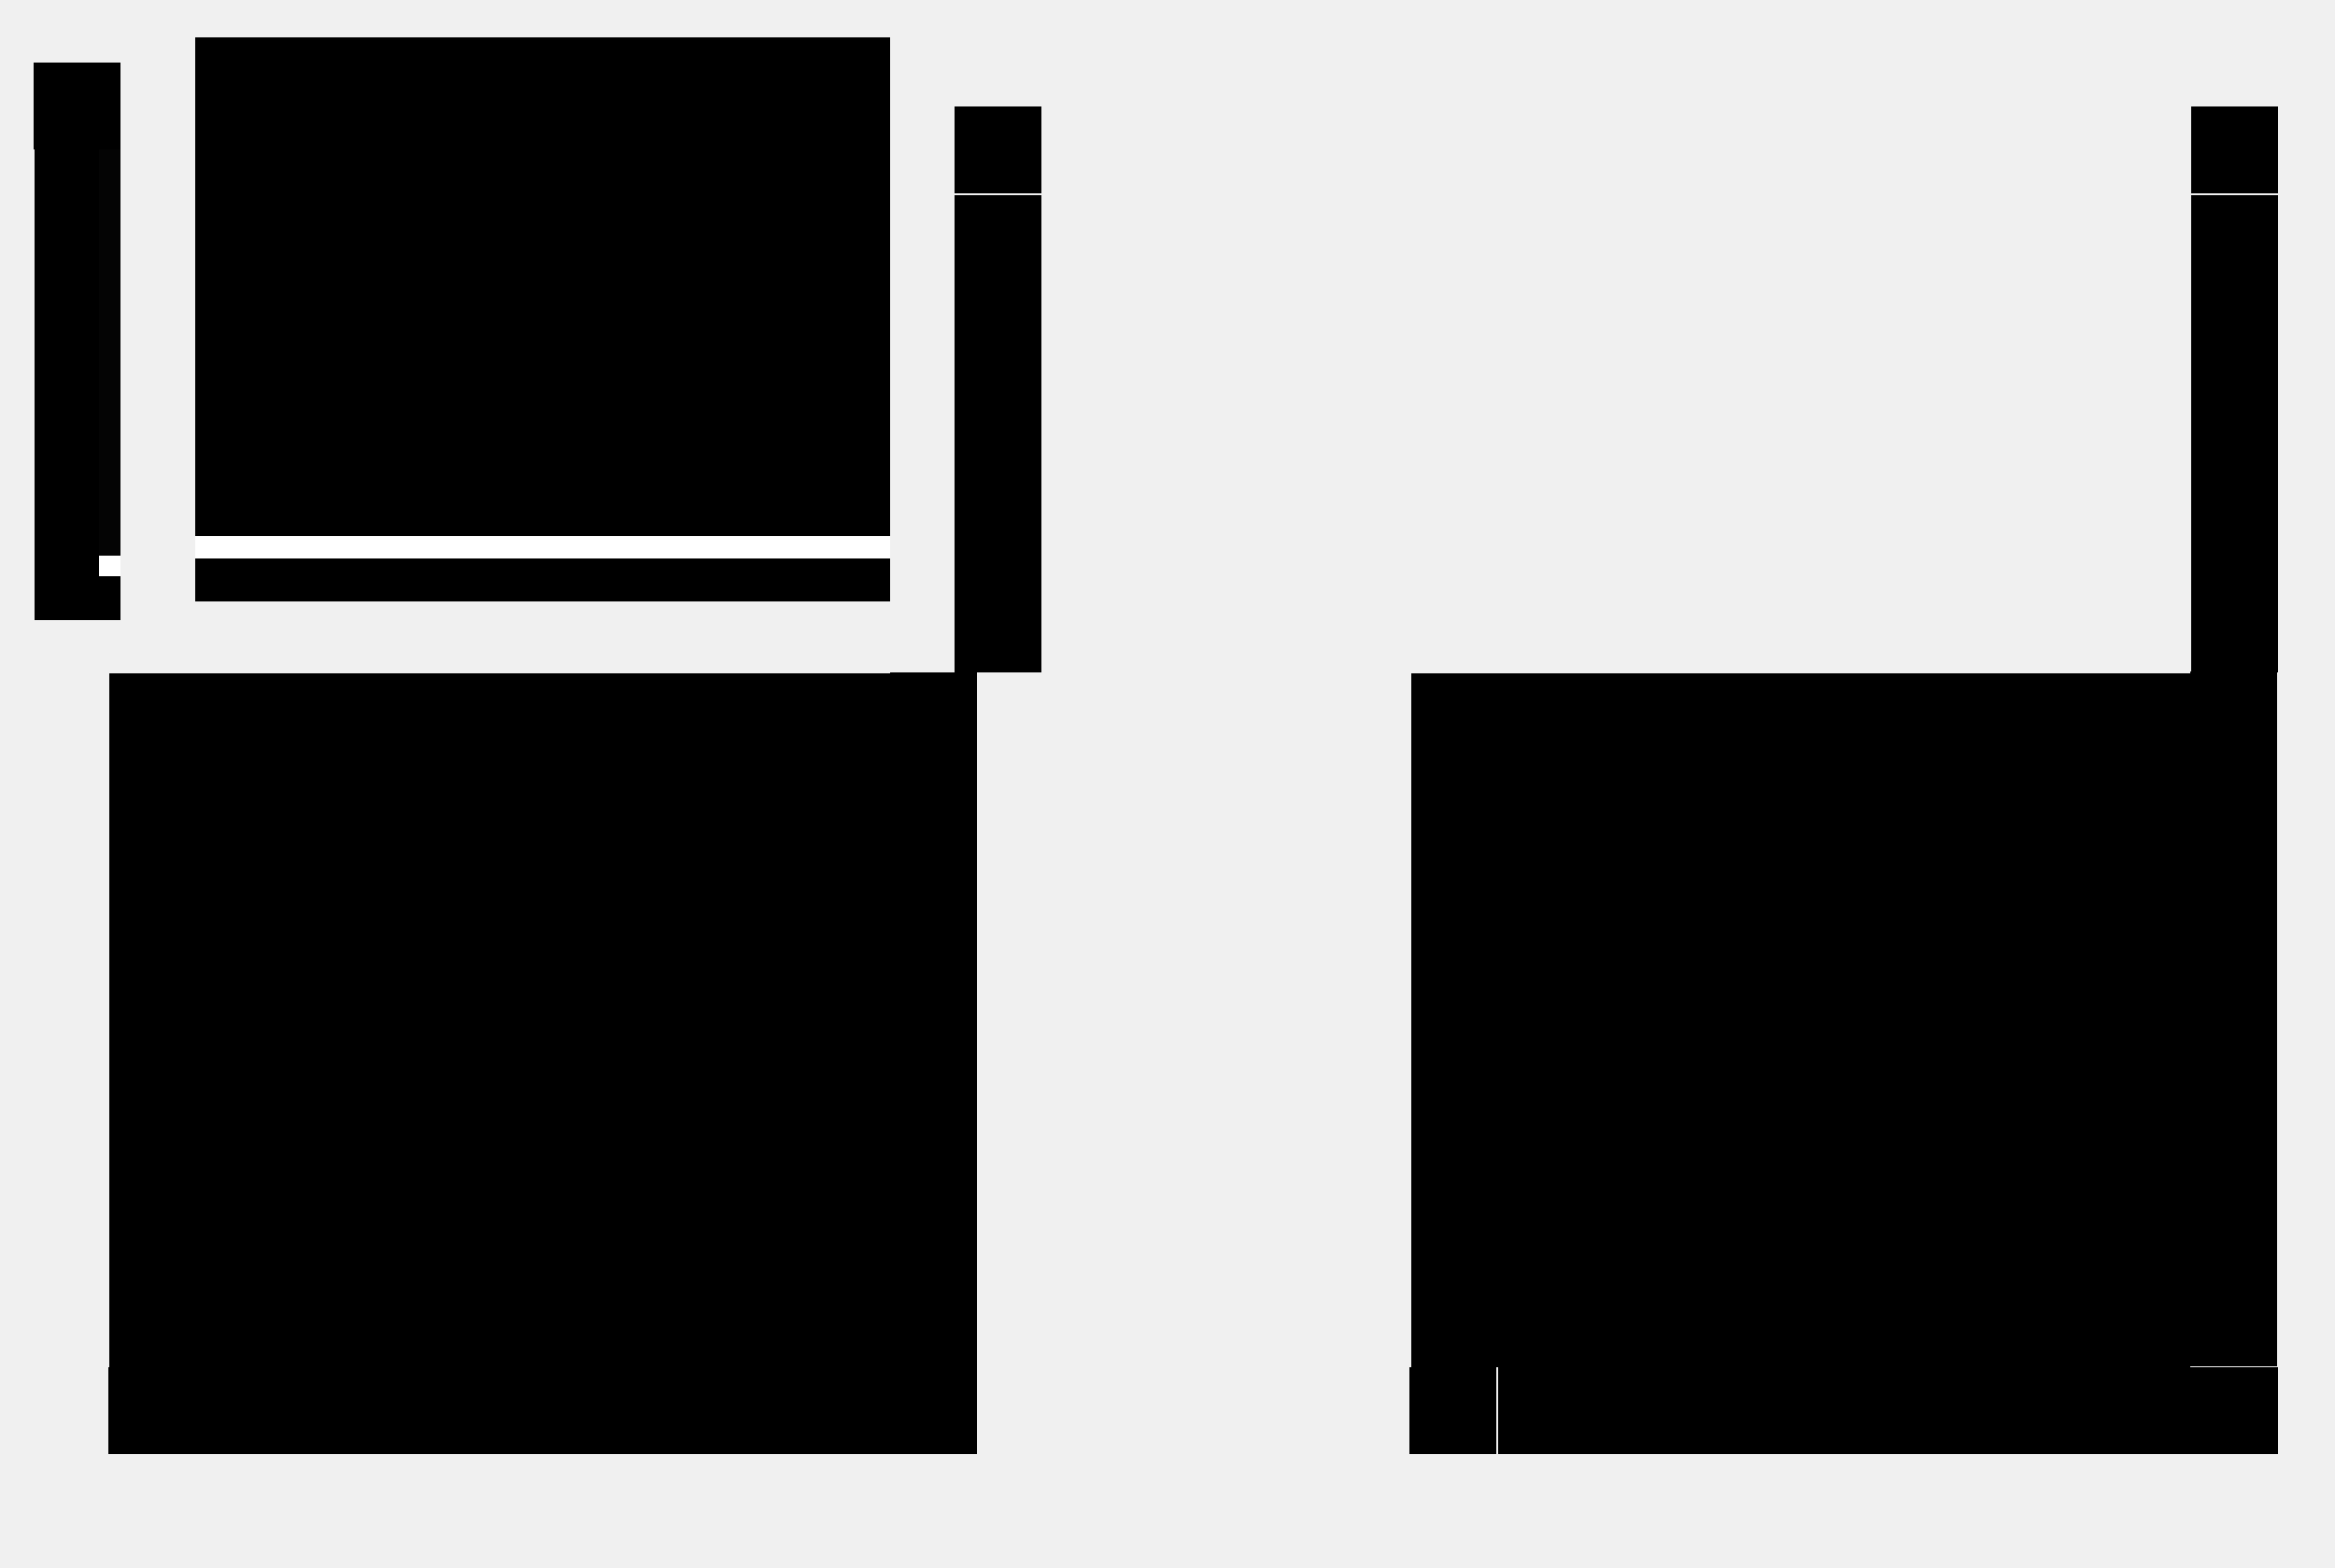
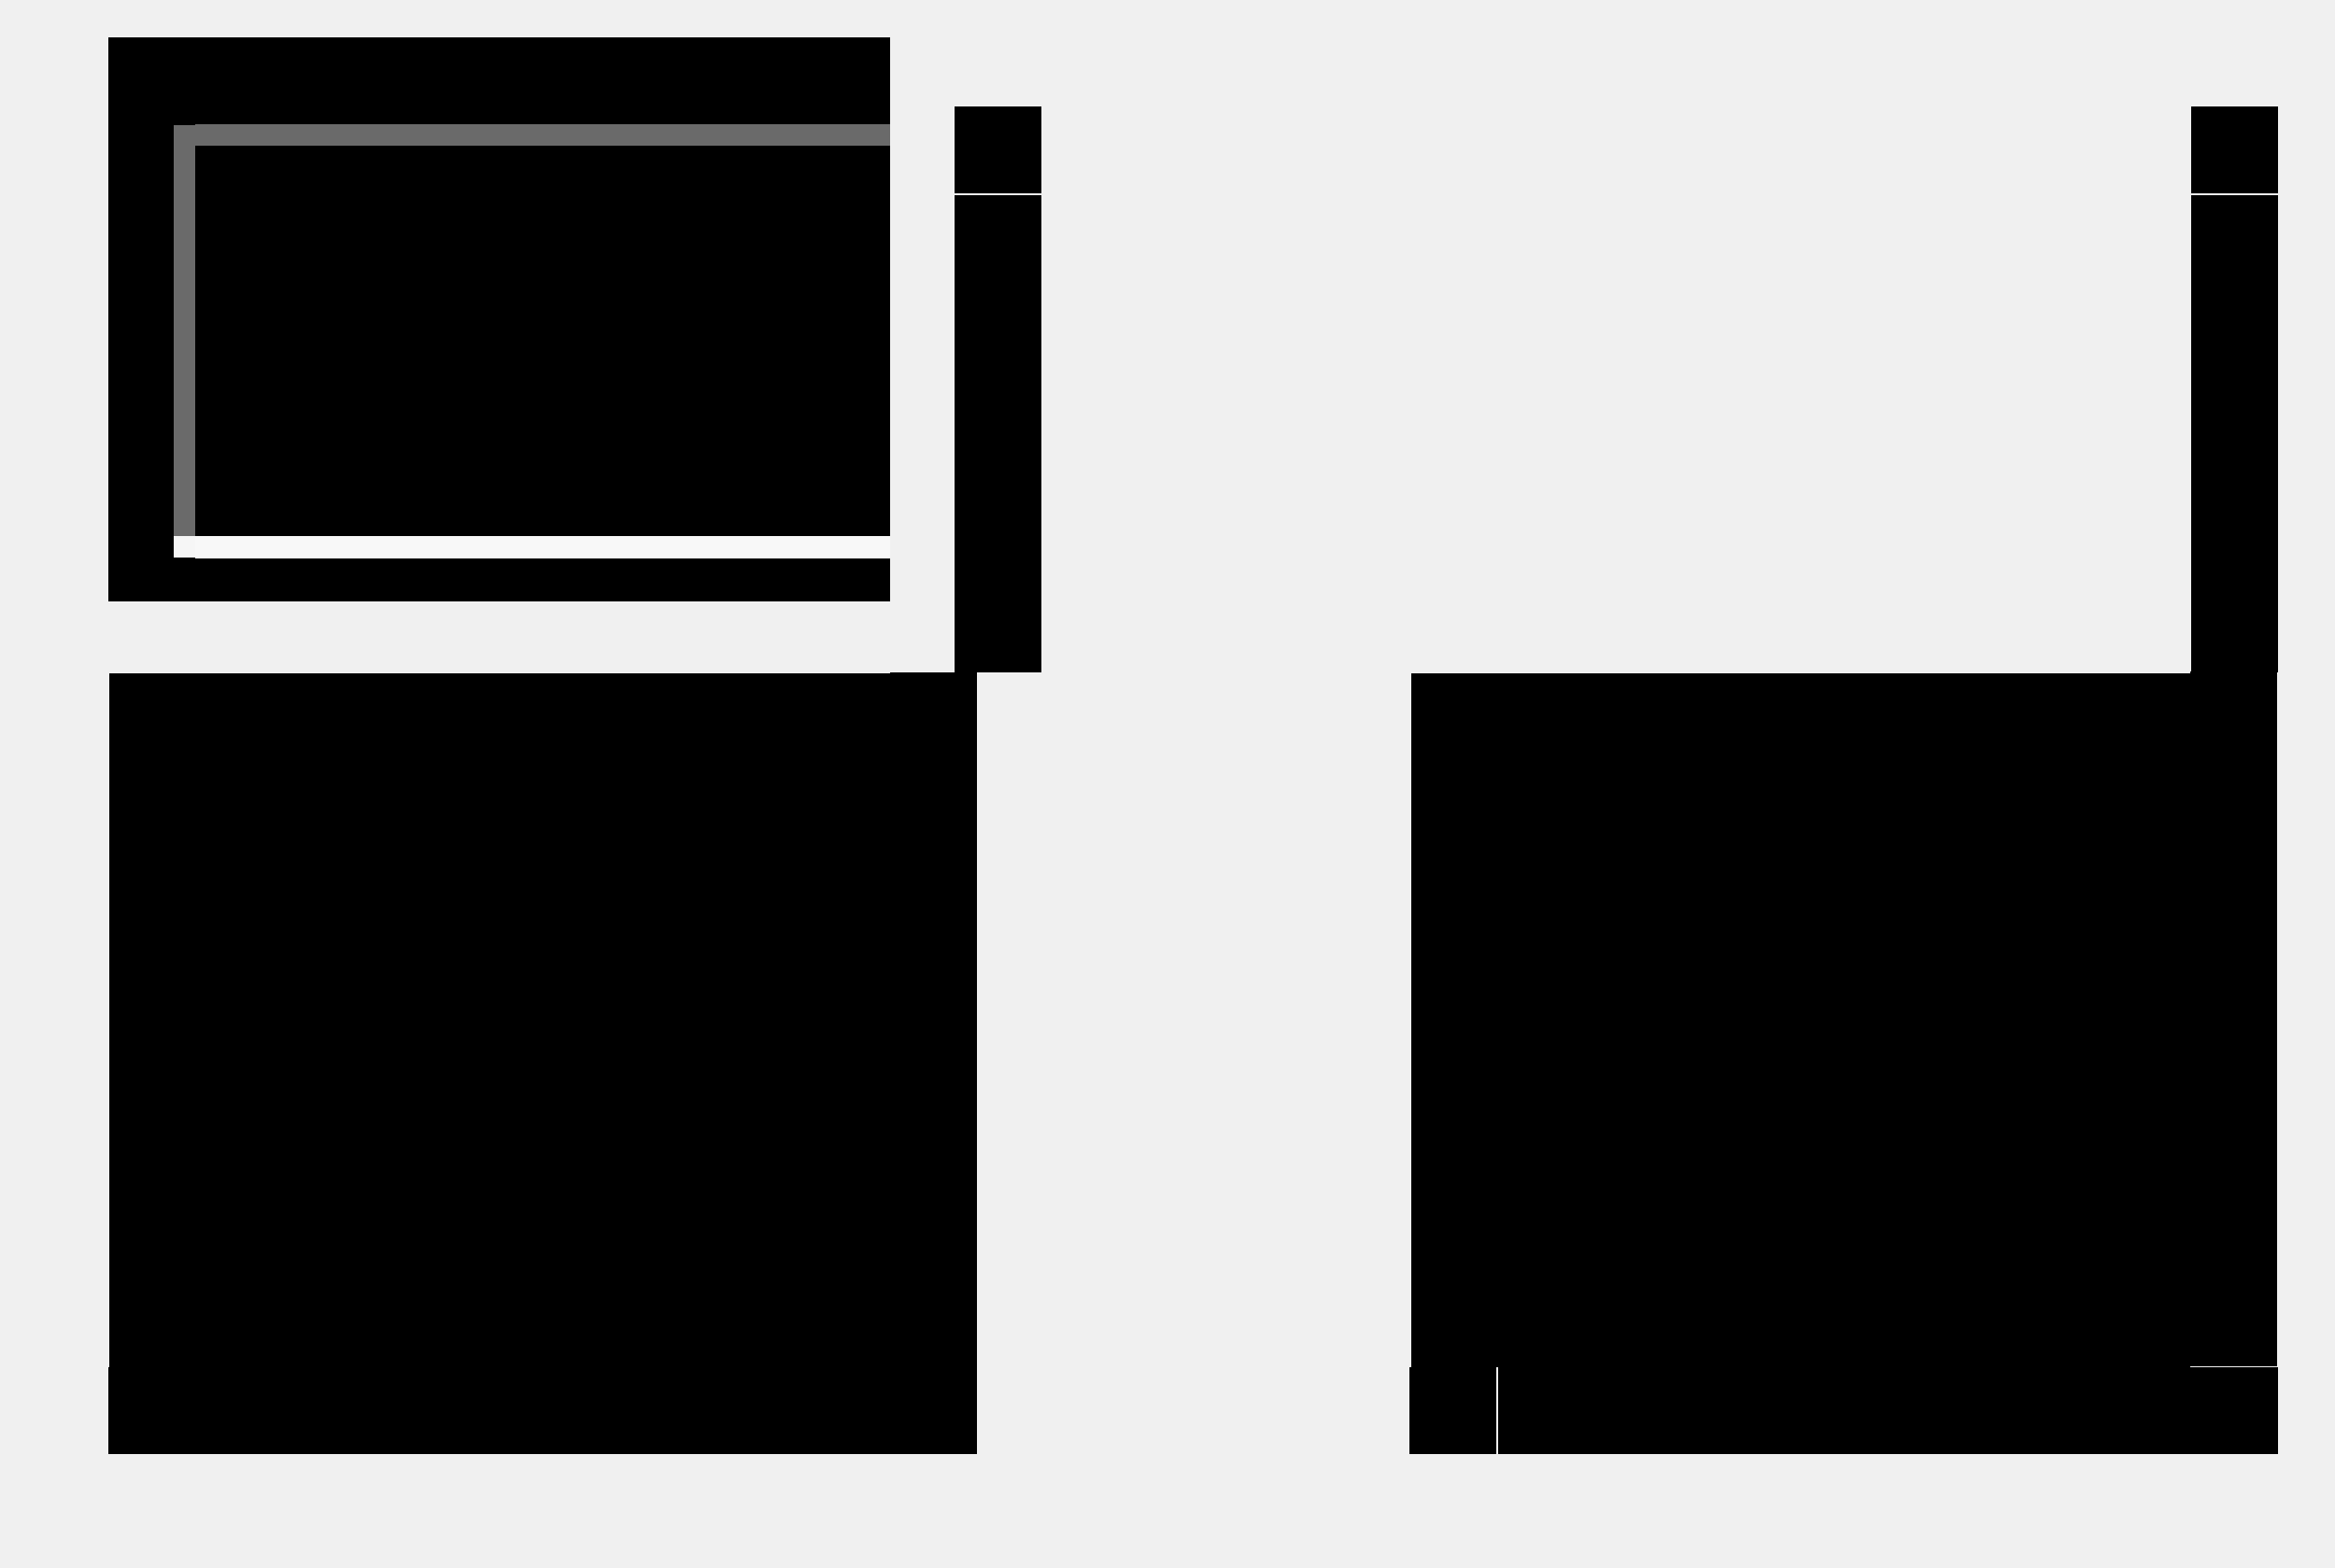
<svg xmlns="http://www.w3.org/2000/svg" xmlns:ns1="http://www.openswatchbook.org/uri/2009/osb" xmlns:xlink="http://www.w3.org/1999/xlink" width="107.587" height="72.224" id="svg6499" version="1.1" style="shape-rendering:crispEdges">
  <defs id="defs6501">
    <linearGradient id="linearGradient984">
      <stop style="stop-color:#000000;stop-opacity:0.03" offset="0" id="stop980" />
      <stop style="stop-color:#000000;stop-opacity:0.22" offset="1" id="stop982" />
    </linearGradient>
    <style id="current-color-scheme" type="text/css">
          .ColorScheme-Text {
          color:#31363b;
          }
          .ColorScheme-Background{
          
          }
          .ColorScheme-Highlight{
          
          }
          .ColorScheme-ViewText {
          color:#31363b;
          }
          .ColorScheme-ViewBackground{
          color:#fcfcfc;
          }
          .ColorScheme-ViewHover {
          
          }
          .ColorScheme-ViewFocus{
          
          }
          .ColorScheme-ButtonText {
          color:#31363b;
          }
          .ColorScheme-ButtonBackground{
          
          }
          .ColorScheme-ButtonHover {
          
          }
          .ColorScheme-ButtonFocus{
          
          }
      </style>
    <g id="g11" class="ColorScheme-Highlight">
      <linearGradient id="linearGradient941">
        <stop id="stop937" offset="0" style="stop-color:currentColor;stop-opacity:1" />
        <stop id="stop1937" offset="0.3" style="stop-color:currentColor;stop-opacity:1" />
        <g id="g8" class="ColorScheme-ViewHover">
          <stop id="stop939" offset="1" style="stop-color:currentColor;stop-opacity:1" />
        </g>
      </linearGradient>
    </g>
    <linearGradient ns1:paint="solid" id="base-3">
      <stop id="stop1558" offset="0" style="stop-color:#d4d0c8;stop-opacity:1;" />
    </linearGradient>
    <linearGradient gradientUnits="userSpaceOnUse" y2="888.18" x2="82.382" y1="888.18" x1="50.382" id="linearGradient1562" xlink:href="#base-3" />
    <linearGradient xlink:href="#base-3" id="linearGradient7656" gradientUnits="userSpaceOnUse" gradientTransform="matrix(0.0625,0,0,0.0625,84.15115,855.0356)" x1="50.382" y1="888.18" x2="82.382" y2="888.18" />
    <linearGradient xlink:href="#base-3" id="linearGradient7685" gradientUnits="userSpaceOnUse" gradientTransform="matrix(0.0625,0,0,0.0625,907.1507,-1.950159)" x1="50.382" y1="888.18" x2="82.382" y2="888.18" />
    <linearGradient xlink:href="#base-3" id="linearGradient7752" gradientUnits="userSpaceOnUse" gradientTransform="matrix(0.0625,0,0,0.0625,907.1507,-1.950159)" x1="50.382" y1="888.18" x2="82.382" y2="888.18" />
    <linearGradient xlink:href="#base-3" id="linearGradient7814" gradientUnits="userSpaceOnUse" gradientTransform="matrix(0.0625,0,0,0.0625,907.1507,-1.950159)" x1="50.382" y1="888.18" x2="82.382" y2="888.18" />
    <linearGradient gradientTransform="matrix(0.9999,0,0,0.7826,-1.89,205.3)" gradientUnits="userSpaceOnUse" y2="832.541" x2="81.313" y1="832.541" x1="52.336" id="linearGradient943" xlink:href="#linearGradient941" />
    <linearGradient gradientTransform="matrix(1,0,0,0.9565,-1.765,134.4)" y2="832.541" x2="81.313" y1="832.541" x1="52.336" gradientUnits="userSpaceOnUse" id="linearGradient949" xlink:href="#linearGradient941" />
    <linearGradient xlink:href="#linearGradient984" id="linearGradient986" x1="109.8" y1="804.2" x2="141.8" y2="804.2" gradientUnits="userSpaceOnUse" />
  </defs>
  <g id="layer1" transform="translate(-41.38206,-841.1796)">
    <rect y="872.2" x="50.38" height="32" width="32" id="decoration-center" class="ColorScheme-Background" style="opacity:1;fill:currentColor;fill-opacity:1;fill-rule:evenodd;stroke:none;stroke-width:4.914;stroke-linecap:butt;stroke-linejoin:round;stroke-miterlimit:4;stroke-dasharray:none;stroke-dashoffset:0;stroke-opacity:0.556;paint-order:normal" />
    <g id="decoration-right" transform="translate(-30.56443,19.64178)">
      <rect style="opacity:1;fill:currentColor;fill-opacity:1;fill-rule:evenodd;stroke:none;stroke-width:3.475;stroke-linecap:butt;stroke-linejoin:round;stroke-miterlimit:4;stroke-dasharray:none;stroke-dashoffset:0;stroke-opacity:0.556;paint-order:normal" id="wwe" class="ColorScheme-Background" width="2" height="32" x="112.946" y="852.538" />
      <rect y="852.538" x="114.946" height="32" width="1" class="ColorScheme-ButtonHover" id="bhc" style="opacity:1;fill:currentColor;fill-opacity:1;fill-rule:evenodd;stroke:none;stroke-width:3.475;stroke-linecap:butt;stroke-linejoin:round;stroke-miterlimit:4;stroke-dasharray:none;stroke-dashoffset:0;stroke-opacity:0.556;paint-order:normal" />
      <rect style="opacity:1;fill:currentColor;fill-opacity:1;fill-rule:evenodd;stroke:none;stroke-width:3.475;stroke-linecap:butt;stroke-linejoin:round;stroke-miterlimit:4;stroke-dasharray:none;stroke-dashoffset:0;stroke-opacity:0.556;paint-order:normal" class="ColorScheme-ButtonFocus" id="bfc" width="1" height="32" x="115.946" y="852.538" />
    </g>
    <g transform="rotate(90,71.84338,863.0765)" id="decoration-bottom">
      <rect y="852.538" x="112.946" height="32" width="2" id="wwc" class="ColorScheme-Background" style="opacity:1;fill:currentColor;fill-opacity:1;fill-rule:evenodd;stroke:none;stroke-width:3.475;stroke-linecap:butt;stroke-linejoin:round;stroke-miterlimit:4;stroke-dasharray:none;stroke-dashoffset:0;stroke-opacity:0.556;paint-order:normal" />
      <rect style="opacity:1;fill:currentColor;fill-opacity:1;fill-rule:evenodd;stroke:none;stroke-width:3.475;stroke-linecap:butt;stroke-linejoin:round;stroke-miterlimit:4;stroke-dasharray:none;stroke-dashoffset:0;stroke-opacity:0.556;paint-order:normal" class="ColorScheme-ButtonHover" id="bhe" width="1" height="32" x="114.946" y="852.538" />
      <rect y="852.538" x="115.946" height="32" width="1" class="ColorScheme-ButtonFocus" id="bfe" style="opacity:1;fill:currentColor;fill-opacity:1;fill-rule:evenodd;stroke:none;stroke-width:3.475;stroke-linecap:butt;stroke-linejoin:round;stroke-miterlimit:4;stroke-dasharray:none;stroke-dashoffset:0;stroke-opacity:0.556;paint-order:normal" />
    </g>
    <g id="decoration-bottomright" transform="rotate(90,88.52464,905.4042)">
      <path id="bfd" class="ColorScheme-ButtonFocus" transform="translate(29.38206,851.1796)" d="m 57.918,56.367 v 1 h 3 v 3 h 1 v -4 z" style="opacity:1;fill:currentColor;fill-opacity:1;fill-rule:evenodd;stroke:none;stroke-width:4.914;stroke-linecap:butt;stroke-linejoin:round;stroke-miterlimit:4;stroke-dasharray:none;stroke-dashoffset:0;stroke-opacity:0.556;paint-order:normal" />
      <path class="ColorScheme-ButtonHover" id="bhd" d="m 87.3,908.547 v 1 h 2 v 2 h 1 v -3 z" style="opacity:1;fill:currentColor;fill-opacity:1;fill-rule:evenodd;stroke:none;stroke-width:4.914;stroke-linecap:butt;stroke-linejoin:round;stroke-miterlimit:4;stroke-dasharray:none;stroke-dashoffset:0;stroke-opacity:0.556;paint-order:normal" />
      <rect style="opacity:1;fill:currentColor;fill-opacity:1;fill-rule:evenodd;stroke:none;stroke-width:4.914;stroke-linecap:butt;stroke-linejoin:round;stroke-miterlimit:4;stroke-dasharray:none;stroke-dashoffset:0;stroke-opacity:0.556;paint-order:normal" id="wwd" class="ColorScheme-Background" width="2" height="2" x="87.3" y="909.547" />
    </g>
    <g transform="matrix(-1,0,0,1,163.3,19.7)" id="decoration-left">
      <rect y="852.5" x="112.9" height="32" width="2" id="qqj" class="ColorScheme-Background" style="opacity:1;fill:currentColor;fill-opacity:1;fill-rule:evenodd;stroke:none;stroke-width:3.474;stroke-linecap:butt;stroke-linejoin:round;stroke-miterlimit:4;stroke-dasharray:none;stroke-dashoffset:0;stroke-opacity:0.556;paint-order:normal" />
      <rect style="opacity:1;fill:currentColor;fill-opacity:1;fill-rule:evenodd;stroke:none;stroke-width:3.474;stroke-linecap:butt;stroke-linejoin:round;stroke-miterlimit:4;stroke-dasharray:none;stroke-dashoffset:0;stroke-opacity:0.556;paint-order:normal" id="vfb" class="ColorScheme-ViewFocus" width="1" height="32" x="114.9" y="852.5" />
      <rect y="852.5" x="115.9" height="32" width="1" id="qqk" class="ColorScheme-Background" style="opacity:1;fill:currentColor;fill-opacity:1;fill-rule:evenodd;stroke:none;stroke-width:3.474;stroke-linecap:butt;stroke-linejoin:round;stroke-miterlimit:4;stroke-dasharray:none;stroke-dashoffset:0;stroke-opacity:0.556;paint-order:normal" />
    </g>
    <g id="decoration-bottomleft" transform="translate(-4.178988,-6.119937)">
      <path id="wwa" class="ColorScheme-Background" d="m 50.561,910.3 v 4 l 1,-1 v -3 z" style="opacity:1;fill:currentColor;fill-opacity:1;fill-rule:evenodd;stroke:none;stroke-width:4.914;stroke-linecap:butt;stroke-linejoin:round;stroke-miterlimit:4;stroke-dasharray:none;stroke-dashoffset:0;stroke-opacity:0.556;paint-order:normal" />
      <path id="vfa" class="ColorScheme-ViewFocus" d="m 51.561,910.3 v 3 l 1,-1 v -2 z" style="opacity:1;fill:currentColor;fill-opacity:1;fill-rule:evenodd;stroke:none;stroke-width:4.914;stroke-linecap:butt;stroke-linejoin:round;stroke-miterlimit:4;stroke-dasharray:none;stroke-dashoffset:0;stroke-opacity:0.556;paint-order:normal" />
      <rect transform="matrix(0,1,1,0,0,0)" y="52.561" x="910.3" height="2" width="2" id="wwb" class="ColorScheme-Background" style="opacity:1;fill:currentColor;fill-opacity:1;fill-rule:evenodd;stroke:none;stroke-width:4.914;stroke-linecap:butt;stroke-linejoin:round;stroke-miterlimit:4;stroke-dasharray:none;stroke-dashoffset:0;stroke-opacity:0.556;paint-order:normal" />
      <path style="opacity:1;fill:currentColor;fill-opacity:1;fill-rule:evenodd;stroke:none;stroke-width:4.914;stroke-linecap:butt;stroke-linejoin:round;stroke-miterlimit:4;stroke-dasharray:none;stroke-dashoffset:0;stroke-opacity:0.556;paint-order:normal" d="m 54.561,913.3 h -3 l 1,-1 h 2 z" class="ColorScheme-ButtonHover" id="bhf" />
      <path style="opacity:1;fill:currentColor;fill-opacity:1;fill-rule:evenodd;stroke:none;stroke-width:4.914;stroke-linecap:butt;stroke-linejoin:round;stroke-miterlimit:4;stroke-dasharray:none;stroke-dashoffset:0;stroke-opacity:0.556;paint-order:normal" d="m 54.561,914.3 h -4 l 1,-1 h 3 z" class="ColorScheme-ButtonFocus" id="bff" />
    </g>
    <rect y="840.531" x="27.799" height="4.375" width="5.202" id="hint-stretch-borders" style="opacity:0.875;fill:#008000;fill-opacity:1;stroke:none;stroke-width:0;stroke-miterlimit:4;stroke-dasharray:none;stroke-opacity:1" />
    <g id="decoration-top">
      <rect y="847.9" x="50.38" height="18" width="32" id="aaaa" style="opacity:1;fill:url(#linearGradient943);fill-opacity:1;fill-rule:evenodd;stroke:none;stroke-width:3.474;stroke-linecap:butt;stroke-linejoin:round;stroke-miterlimit:4;stroke-dasharray:none;stroke-dashoffset:0;stroke-opacity:0.556;paint-order:normal" />
      <rect transform="matrix(0,-1,-1,0,0,0)" style="opacity:1;fill:currentColor;fill-opacity:1;fill-rule:evenodd;stroke:none;stroke-width:3.474;stroke-linecap:butt;stroke-linejoin:round;stroke-miterlimit:4;stroke-dasharray:none;stroke-dashoffset:0;stroke-opacity:0.556;paint-order:normal" class="ColorScheme-Background" id="qqc" width="2" height="32" x="-846.9" y="-82.38" />
      <rect transform="matrix(0,-1,-1,0,0,0)" y="-82.38" x="-844.9" height="32" width="1" id="vff" class="ColorScheme-ViewFocus" style="opacity:1;fill:currentColor;fill-opacity:1;fill-rule:evenodd;stroke:none;stroke-width:3.474;stroke-linecap:butt;stroke-linejoin:round;stroke-miterlimit:4;stroke-dasharray:none;stroke-dashoffset:0;stroke-opacity:0.556;paint-order:normal" />
      <rect transform="matrix(0,-1,-1,0,0,0)" style="opacity:1;fill:currentColor;fill-opacity:1;fill-rule:evenodd;stroke:none;stroke-width:3.474;stroke-linecap:butt;stroke-linejoin:round;stroke-miterlimit:4;stroke-dasharray:none;stroke-dashoffset:0;stroke-opacity:0.556;paint-order:normal" class="ColorScheme-Background" id="qqd" width="1" height="32" x="-843.9" y="-82.38" />
      <rect y="866.9" x="50.38" height="2" width="32" id="rect951" class="ColorScheme-Background" style="opacity:1;fill:currentColor;fill-opacity:1;fill-rule:evenodd;stroke:none;stroke-width:4.913;stroke-linecap:butt;stroke-linejoin:round;stroke-miterlimit:4;stroke-dasharray:none;stroke-dashoffset:0;stroke-opacity:0.556;paint-order:normal" />
-       <rect style="opacity:1;fill:#000000;fill-opacity:1;fill-rule:evenodd;stroke:none;stroke-width:4.913;stroke-linecap:butt;stroke-linejoin:round;stroke-miterlimit:4;stroke-dasharray:none;stroke-dashoffset:0;stroke-opacity:0.556;paint-order:normal" class="ColorScheme-Background" id="rect953" width="32" height="1" x="50.38" y="846.9" />
-       <rect style="opacity:1;fill:#ffffff;fill-opacity:1;fill-rule:evenodd;stroke:none;stroke-width:4.913;stroke-linecap:butt;stroke-linejoin:round;stroke-miterlimit:4;stroke-dasharray:none;stroke-dashoffset:0;stroke-opacity:0.556;paint-order:normal" class="ColorScheme-Background" id="rect971" width="32" height="1" x="50.38" y="865.9" />
+       <rect style="opacity:1;fill:#6a6a6a;fill-opacity:1;fill-rule:evenodd;stroke:none;stroke-width:4.913;stroke-linecap:butt;stroke-linejoin:round;stroke-miterlimit:4;stroke-dasharray:none;stroke-dashoffset:0;stroke-opacity:0.556;paint-order:normal" class="ColorScheme-Background" id="rect953" width="32" height="1" x="50.38" y="846.9" />
+       <rect style="opacity:1;fill:#f8f8f8;fill-opacity:1;fill-rule:evenodd;stroke:none;stroke-width:4.913;stroke-linecap:butt;stroke-linejoin:round;stroke-miterlimit:4;stroke-dasharray:none;stroke-dashoffset:0;stroke-opacity:0.556;paint-order:normal" class="ColorScheme-Background" id="rect971" width="32" height="1" x="50.38" y="865.9" />
    </g>
    <g transform="translate(0.122,4.18)" id="decoration-topright">
      <g id="g1684" transform="rotate(-180,69.91,878.1)">
        <path id="path1674" class="ColorScheme-ButtonFocus" d="m 50.56,910.3 v 4 l 1,-1 v -3 z" style="opacity:1;fill:currentColor;fill-opacity:1;fill-rule:evenodd;stroke:none;stroke-width:4.914;stroke-linecap:butt;stroke-linejoin:round;stroke-miterlimit:4;stroke-dasharray:none;stroke-dashoffset:0;stroke-opacity:0.556;paint-order:normal" />
        <path id="path1676" class="ColorScheme-ButtonHover" d="m 51.56,910.3 v 3 l 1,-1 v -2 z" style="opacity:1;fill:currentColor;fill-opacity:1;fill-rule:evenodd;stroke:none;stroke-width:4.914;stroke-linecap:butt;stroke-linejoin:round;stroke-miterlimit:4;stroke-dasharray:none;stroke-dashoffset:0;stroke-opacity:0.556;paint-order:normal" />
        <rect transform="matrix(0,1,1,0,0,0)" y="52.56" x="910.3" height="2" width="2" id="rect1678" class="ColorScheme-Background" style="opacity:1;fill:currentColor;fill-opacity:1;fill-rule:evenodd;stroke:none;stroke-width:4.914;stroke-linecap:butt;stroke-linejoin:round;stroke-miterlimit:4;stroke-dasharray:none;stroke-dashoffset:0;stroke-opacity:0.556;paint-order:normal" />
        <path style="opacity:1;fill:currentColor;fill-opacity:1;fill-rule:evenodd;stroke:none;stroke-width:4.914;stroke-linecap:butt;stroke-linejoin:round;stroke-miterlimit:4;stroke-dasharray:none;stroke-dashoffset:0;stroke-opacity:0.556;paint-order:normal" d="m 54.56,913.3 h -3 l 1,-1 h 2 z" id="path1680" class="ColorScheme-ViewFocus" />
        <path style="opacity:1;fill:currentColor;fill-opacity:1;fill-rule:evenodd;stroke:none;stroke-width:4.914;stroke-linecap:butt;stroke-linejoin:round;stroke-miterlimit:4;stroke-dasharray:none;stroke-dashoffset:0;stroke-opacity:0.556;paint-order:normal" d="m 54.56,914.3 h -4 l 1,-1 h 3 z" class="ColorScheme-Background" id="path1682" />
      </g>
      <rect y="846" x="85.26" height="22" width="2" class="ColorScheme-Background" id="rect1686" style="opacity:1;fill:currentColor;fill-opacity:1;fill-rule:evenodd;stroke:none;stroke-width:3.474;stroke-linecap:butt;stroke-linejoin:round;stroke-miterlimit:4;stroke-dasharray:none;stroke-dashoffset:0;stroke-opacity:0.556;paint-order:normal" />
      <rect style="opacity:1;fill:currentColor;fill-opacity:1;fill-rule:evenodd;stroke:none;stroke-width:3.474;stroke-linecap:butt;stroke-linejoin:round;stroke-miterlimit:4;stroke-dasharray:none;stroke-dashoffset:0;stroke-opacity:0.556;paint-order:normal" id="rect1688" class="ColorScheme-ButtonHover" width="1" height="22" x="87.26" y="846" />
      <rect y="846" x="88.26" height="22" width="1" class="ColorScheme-ButtonFocus" id="rect1690" style="opacity:1;fill:currentColor;fill-opacity:1;fill-rule:evenodd;stroke:none;stroke-width:3.474;stroke-linecap:butt;stroke-linejoin:round;stroke-miterlimit:4;stroke-dasharray:none;stroke-dashoffset:0;stroke-opacity:0.556;paint-order:normal" />
    </g>
-     <g transform="translate(-2.517,-0.6496)" id="decoration-topleft">
-       <g transform="matrix(1,0,0,-1,-5.11,1759)" id="g1746">
-         <path style="opacity:1;fill:currentColor;fill-opacity:1;fill-rule:evenodd;stroke:none;stroke-width:4.914;stroke-linecap:butt;stroke-linejoin:round;stroke-miterlimit:4;stroke-dasharray:none;stroke-dashoffset:0;stroke-opacity:0.556;paint-order:normal" d="m 50.56,910.3 v 4 l 1,-1 v -3 z" class="ColorScheme-Background" id="path1736" />
-         <path style="opacity:1;fill:currentColor;fill-opacity:1;fill-rule:evenodd;stroke:none;stroke-width:4.914;stroke-linecap:butt;stroke-linejoin:round;stroke-miterlimit:4;stroke-dasharray:none;stroke-dashoffset:0;stroke-opacity:0.556;paint-order:normal" d="m 51.56,910.3 v 3 l 1,-1 v -2 z" id="path1738" class="ColorScheme-ViewFocus" />
-         <rect style="opacity:1;fill:currentColor;fill-opacity:1;fill-rule:evenodd;stroke:none;stroke-width:4.914;stroke-linecap:butt;stroke-linejoin:round;stroke-miterlimit:4;stroke-dasharray:none;stroke-dashoffset:0;stroke-opacity:0.556;paint-order:normal" id="rect1740" class="ColorScheme-Background" width="2" height="2" x="910.3" y="52.56" transform="matrix(0,1,1,0,0,0)" />
-         <path id="path1742" class="ColorScheme-ViewFocus" d="m 54.56,913.3 h -3 l 1,-1 h 2 z" style="opacity:1;fill:currentColor;fill-opacity:1;fill-rule:evenodd;stroke:none;stroke-width:4.914;stroke-linecap:butt;stroke-linejoin:round;stroke-miterlimit:4;stroke-dasharray:none;stroke-dashoffset:0;stroke-opacity:0.556;paint-order:normal" />
-         <path id="path1744" class="ColorScheme-Background" d="m 54.56,914.3 h -4 l 1,-1 h 3 z" style="opacity:1;fill:currentColor;fill-opacity:1;fill-rule:evenodd;stroke:none;stroke-width:4.914;stroke-linecap:butt;stroke-linejoin:round;stroke-miterlimit:4;stroke-dasharray:none;stroke-dashoffset:0;stroke-opacity:0.556;paint-order:normal" />
+     <g transform="matrix(1,0,0,1.012,0.91,-11.93)" id="decoration-topleft" style="stroke-width:0.994">
+       <g transform="matrix(1,0,0,-1,-5.11,1759)" id="g1746" style="stroke-width:0.994">
+         <path style="opacity:1;fill:currentColor;fill-opacity:1;fill-rule:evenodd;stroke:none;stroke-width:4.885;stroke-linecap:butt;stroke-linejoin:round;stroke-miterlimit:4;stroke-dasharray:none;stroke-dashoffset:0;stroke-opacity:0.556;paint-order:normal" d="m 50.56,910.3 v 4 l 1,-1 v -3 z" class="ColorScheme-Background" id="path1736" />
+         <path style="opacity:1;fill:currentColor;fill-opacity:1;fill-rule:evenodd;stroke:none;stroke-width:4.885;stroke-linecap:butt;stroke-linejoin:round;stroke-miterlimit:4;stroke-dasharray:none;stroke-dashoffset:0;stroke-opacity:0.556;paint-order:normal" d="m 51.56,910.3 v 3 l 1,-1 v -2 z" id="path1738" class="ColorScheme-ViewFocus" />
+         <rect style="opacity:1;fill:currentColor;fill-opacity:1;fill-rule:evenodd;stroke:none;stroke-width:4.885;stroke-linecap:butt;stroke-linejoin:round;stroke-miterlimit:4;stroke-dasharray:none;stroke-dashoffset:0;stroke-opacity:0.556;paint-order:normal" id="rect1740" class="ColorScheme-Background" width="2" height="2" x="910.3" y="52.56" transform="matrix(0,1,1,0,0,0)" />
+         <path id="path1742" class="ColorScheme-ViewFocus" d="m 54.56,913.3 h -3 l 1,-1 h 2 z" style="opacity:1;fill:currentColor;fill-opacity:1;fill-rule:evenodd;stroke:none;stroke-width:4.885;stroke-linecap:butt;stroke-linejoin:round;stroke-miterlimit:4;stroke-dasharray:none;stroke-dashoffset:0;stroke-opacity:0.556;paint-order:normal" />
+         <path id="path1744" class="ColorScheme-Background" d="m 54.56,914.3 h -4 l 1,-1 h 3 z" style="opacity:1;fill:currentColor;fill-opacity:1;fill-rule:evenodd;stroke:none;stroke-width:4.885;stroke-linecap:butt;stroke-linejoin:round;stroke-miterlimit:4;stroke-dasharray:none;stroke-dashoffset:0;stroke-opacity:0.556;paint-order:normal" />
      </g>
-       <rect transform="scale(-1,1)" style="opacity:1;fill:currentColor;fill-opacity:1;fill-rule:evenodd;stroke:none;stroke-width:3.474;stroke-linecap:butt;stroke-linejoin:round;stroke-miterlimit:4;stroke-dasharray:none;stroke-dashoffset:0;stroke-opacity:0.556;paint-order:normal" class="ColorScheme-Background" id="rect1748" width="2" height="22" x="-49.45" y="848.4" />
-       <rect transform="scale(-1,1)" y="848.4" x="-47.45" height="22" width="1" class="ColorScheme-ViewFocus" id="rect1750" style="opacity:1;fill:currentColor;fill-opacity:1;fill-rule:evenodd;stroke:none;stroke-width:3.474;stroke-linecap:butt;stroke-linejoin:round;stroke-miterlimit:4;stroke-dasharray:none;stroke-dashoffset:0;stroke-opacity:0.556;paint-order:normal" />
-       <rect transform="scale(-1,1)" style="opacity:1;fill:currentColor;fill-opacity:1;fill-rule:evenodd;stroke:none;stroke-width:3.474;stroke-linecap:butt;stroke-linejoin:round;stroke-miterlimit:4;stroke-dasharray:none;stroke-dashoffset:0;stroke-opacity:0.556;paint-order:normal" class="ColorScheme-Background" id="rect1752" width="1" height="22" x="-46.48" y="848.4" />
-       <rect style="opacity:1;fill:#ffffff;fill-opacity:1;fill-rule:evenodd;stroke:none;stroke-width:2;stroke-linecap:round;stroke-linejoin:miter;stroke-miterlimit:4;stroke-dasharray:none;stroke-dashoffset:0;stroke-opacity:0.877;paint-order:normal" id="rect1859" width="1" height="1" x="48.47" y="867.4" />
-       <rect style="opacity:1;fill:#040404;fill-opacity:1;fill-rule:evenodd;stroke:none;stroke-width:3.474;stroke-linecap:butt;stroke-linejoin:round;stroke-miterlimit:4;stroke-dasharray:none;stroke-dashoffset:0;stroke-opacity:0.556;paint-order:normal" class="ColorScheme-ButtonHover" id="rect1754" width="1" height="18.72" x="48.47" y="848.7" />
+       <rect transform="scale(-1,1)" style="opacity:1;fill:currentColor;fill-opacity:1;fill-rule:evenodd;stroke:none;stroke-width:3.454;stroke-linecap:butt;stroke-linejoin:round;stroke-miterlimit:4;stroke-dasharray:none;stroke-dashoffset:0;stroke-opacity:0.556;paint-order:normal" class="ColorScheme-Background" id="rect1748" width="2" height="22" x="-49.45" y="848.4" />
+       <rect transform="scale(-1,1)" y="848.4" x="-47.45" height="22" width="1" class="ColorScheme-ViewFocus" id="rect1750" style="opacity:1;fill:currentColor;fill-opacity:1;fill-rule:evenodd;stroke:none;stroke-width:3.454;stroke-linecap:butt;stroke-linejoin:round;stroke-miterlimit:4;stroke-dasharray:none;stroke-dashoffset:0;stroke-opacity:0.556;paint-order:normal" />
+       <rect transform="scale(-1,1)" style="opacity:1;fill:currentColor;fill-opacity:1;fill-rule:evenodd;stroke:none;stroke-width:3.454;stroke-linecap:butt;stroke-linejoin:round;stroke-miterlimit:4;stroke-dasharray:none;stroke-dashoffset:0;stroke-opacity:0.556;paint-order:normal" class="ColorScheme-Background" id="rect1752" width="1" height="22" x="-46.48" y="848.4" />
+       <rect style="opacity:1;fill:#f6f6f6;fill-opacity:1;fill-rule:evenodd;stroke:none;stroke-width:1.988;stroke-linecap:round;stroke-linejoin:miter;stroke-miterlimit:4;stroke-dasharray:none;stroke-dashoffset:0;stroke-opacity:0.877;paint-order:normal" id="rect1859" width="1" height="1" x="48.47" y="867.4" />
+       <rect style="opacity:1;fill:#6a6a6a;fill-opacity:1;fill-rule:evenodd;stroke:none;stroke-width:3.454;stroke-linecap:butt;stroke-linejoin:round;stroke-miterlimit:4;stroke-dasharray:none;stroke-dashoffset:0;stroke-opacity:0.556;paint-order:normal" class="ColorScheme-ButtonHover" id="rect1754" width="1" height="18.72" x="48.47" y="848.7" />
    </g>
    <rect style="opacity:1;fill:currentColor;fill-opacity:1;fill-rule:evenodd;stroke:none;stroke-width:4.914;stroke-linecap:butt;stroke-linejoin:round;stroke-miterlimit:4;stroke-dasharray:none;stroke-dashoffset:0;stroke-opacity:0.556;paint-order:normal" class="ColorScheme-Background" id="decoration-inactive-center" width="32" height="32" x="110.3" y="872.2" />
    <g transform="translate(29.39,19.64)" id="decoration-inactive-right">
      <rect y="852.5" x="112.9" height="32" width="2" class="ColorScheme-Background" id="rect1517" style="opacity:1;fill:currentColor;fill-opacity:1;fill-rule:evenodd;stroke:none;stroke-width:3.474;stroke-linecap:butt;stroke-linejoin:round;stroke-miterlimit:4;stroke-dasharray:none;stroke-dashoffset:0;stroke-opacity:0.556;paint-order:normal" />
      <rect style="opacity:1;fill:currentColor;fill-opacity:1;fill-rule:evenodd;stroke:none;stroke-width:3.474;stroke-linecap:butt;stroke-linejoin:round;stroke-miterlimit:4;stroke-dasharray:none;stroke-dashoffset:0;stroke-opacity:0.556;paint-order:normal" id="rect1519" class="ColorScheme-ButtonHover" width="1" height="32" x="114.9" y="852.5" />
      <rect y="852.5" x="115.9" height="32" width="1" id="rect1521" class="ColorScheme-ButtonFocus" style="opacity:1;fill:currentColor;fill-opacity:1;fill-rule:evenodd;stroke:none;stroke-width:3.474;stroke-linecap:butt;stroke-linejoin:round;stroke-miterlimit:4;stroke-dasharray:none;stroke-dashoffset:0;stroke-opacity:0.556;paint-order:normal" />
    </g>
    <g id="decoration-inactive-bottom" transform="rotate(90,101.8,893.1)">
      <rect style="opacity:1;fill:currentColor;fill-opacity:1;fill-rule:evenodd;stroke:none;stroke-width:3.474;stroke-linecap:butt;stroke-linejoin:round;stroke-miterlimit:4;stroke-dasharray:none;stroke-dashoffset:0;stroke-opacity:0.556;paint-order:normal" class="ColorScheme-Background" id="rect1525" width="2" height="32" x="112.9" y="852.5" />
      <rect y="852.5" x="114.9" height="32" width="1" id="rect1527" class="ColorScheme-ButtonHover" style="opacity:1;fill:currentColor;fill-opacity:1;fill-rule:evenodd;stroke:none;stroke-width:3.474;stroke-linecap:butt;stroke-linejoin:round;stroke-miterlimit:4;stroke-dasharray:none;stroke-dashoffset:0;stroke-opacity:0.556;paint-order:normal" />
      <rect style="opacity:1;fill:currentColor;fill-opacity:1;fill-rule:evenodd;stroke:none;stroke-width:3.474;stroke-linecap:butt;stroke-linejoin:round;stroke-miterlimit:4;stroke-dasharray:none;stroke-dashoffset:0;stroke-opacity:0.556;paint-order:normal" id="rect1529" class="ColorScheme-ButtonFocus" width="1" height="32" x="115.9" y="852.5" />
    </g>
    <g transform="rotate(90,118.5,935.4)" id="decoration-inactive-bottomright">
      <path style="opacity:1;fill:currentColor;fill-opacity:1;fill-rule:evenodd;stroke:none;stroke-width:4.914;stroke-linecap:butt;stroke-linejoin:round;stroke-miterlimit:4;stroke-dasharray:none;stroke-dashoffset:0;stroke-opacity:0.556;paint-order:normal" d="m 57.92,56.37 v 1 h 3 v 3 h 1 v -4 z" transform="translate(29.38,851.2)" class="ColorScheme-ButtonFocus" id="path1533" />
      <path style="opacity:1;fill:currentColor;fill-opacity:1;fill-rule:evenodd;stroke:none;stroke-width:4.914;stroke-linecap:butt;stroke-linejoin:round;stroke-miterlimit:4;stroke-dasharray:none;stroke-dashoffset:0;stroke-opacity:0.556;paint-order:normal" d="m 87.3,908.5 v 1 h 2 v 2 h 1 v -3 z" id="path1535" class="ColorScheme-ButtonHover" />
      <rect y="909.5" x="87.3" height="2" width="2" class="ColorScheme-Background" id="rect1537" style="opacity:1;fill:currentColor;fill-opacity:1;fill-rule:evenodd;stroke:none;stroke-width:4.914;stroke-linecap:butt;stroke-linejoin:round;stroke-miterlimit:4;stroke-dasharray:none;stroke-dashoffset:0;stroke-opacity:0.556;paint-order:normal" />
    </g>
    <g id="decoration-inactive-left" transform="matrix(-1,0,0,1,223.3,19.7)">
      <rect style="opacity:1;fill:currentColor;fill-opacity:1;fill-rule:evenodd;stroke:none;stroke-width:3.474;stroke-linecap:butt;stroke-linejoin:round;stroke-miterlimit:4;stroke-dasharray:none;stroke-dashoffset:0;stroke-opacity:0.556;paint-order:normal" class="ColorScheme-Background" id="rect1541" width="2" height="32" x="112.9" y="852.5" />
      <rect y="852.5" x="114.9" height="32" width="1" class="ColorScheme-ViewFocus" id="rect1543" style="opacity:1;fill:currentColor;fill-opacity:1;fill-rule:evenodd;stroke:none;stroke-width:3.474;stroke-linecap:butt;stroke-linejoin:round;stroke-miterlimit:4;stroke-dasharray:none;stroke-dashoffset:0;stroke-opacity:0.556;paint-order:normal" />
      <rect style="opacity:1;fill:currentColor;fill-opacity:1;fill-rule:evenodd;stroke:none;stroke-width:3.474;stroke-linecap:butt;stroke-linejoin:round;stroke-miterlimit:4;stroke-dasharray:none;stroke-dashoffset:0;stroke-opacity:0.556;paint-order:normal" class="ColorScheme-Background" id="rect1545" width="1" height="32" x="115.9" y="852.5" />
    </g>
    <g transform="translate(55.77,-6.12)" id="decoration-inactive-bottomleft">
      <path style="opacity:1;fill:currentColor;fill-opacity:1;fill-rule:evenodd;stroke:none;stroke-width:4.914;stroke-linecap:butt;stroke-linejoin:round;stroke-miterlimit:4;stroke-dasharray:none;stroke-dashoffset:0;stroke-opacity:0.556;paint-order:normal" d="m 50.56,910.3 v 4 l 1,-1 v -3 z" class="ColorScheme-Background" id="path1549" />
      <path style="opacity:1;fill:currentColor;fill-opacity:1;fill-rule:evenodd;stroke:none;stroke-width:4.914;stroke-linecap:butt;stroke-linejoin:round;stroke-miterlimit:4;stroke-dasharray:none;stroke-dashoffset:0;stroke-opacity:0.556;paint-order:normal" d="m 51.56,910.3 v 3 l 1,-1 v -2 z" class="ColorScheme-ViewFocus" id="path1551" />
      <rect style="opacity:1;fill:currentColor;fill-opacity:1;fill-rule:evenodd;stroke:none;stroke-width:4.914;stroke-linecap:butt;stroke-linejoin:round;stroke-miterlimit:4;stroke-dasharray:none;stroke-dashoffset:0;stroke-opacity:0.556;paint-order:normal" class="ColorScheme-Background" id="rect1553" width="2" height="2" x="910.3" y="52.56" transform="matrix(0,1,1,0,0,0)" />
      <path id="path1555" class="ColorScheme-ButtonHover" d="m 54.56,913.3 h -3 l 1,-1 h 2 z" style="opacity:1;fill:currentColor;fill-opacity:1;fill-rule:evenodd;stroke:none;stroke-width:4.914;stroke-linecap:butt;stroke-linejoin:round;stroke-miterlimit:4;stroke-dasharray:none;stroke-dashoffset:0;stroke-opacity:0.556;paint-order:normal" />
      <path id="path1557" class="ColorScheme-ButtonFocus" d="m 54.56,914.3 h -4 l 1,-1 h 3 z" style="opacity:1;fill:currentColor;fill-opacity:1;fill-rule:evenodd;stroke:none;stroke-width:4.914;stroke-linecap:butt;stroke-linejoin:round;stroke-miterlimit:4;stroke-dasharray:none;stroke-dashoffset:0;stroke-opacity:0.556;paint-order:normal" />
    </g>
    <g id="decoration-inactive-topright" transform="translate(57.07,4.18)">
      <g transform="rotate(-180,69.91,878.1)" id="g1587">
        <path style="opacity:1;fill:currentColor;fill-opacity:1;fill-rule:evenodd;stroke:none;stroke-width:4.914;stroke-linecap:butt;stroke-linejoin:round;stroke-miterlimit:4;stroke-dasharray:none;stroke-dashoffset:0;stroke-opacity:0.556;paint-order:normal" d="m 50.56,910.3 v 4 l 1,-1 v -3 z" class="ColorScheme-ButtonFocus" id="path1577" />
        <path style="opacity:1;fill:currentColor;fill-opacity:1;fill-rule:evenodd;stroke:none;stroke-width:4.914;stroke-linecap:butt;stroke-linejoin:round;stroke-miterlimit:4;stroke-dasharray:none;stroke-dashoffset:0;stroke-opacity:0.556;paint-order:normal" d="m 51.56,910.3 v 3 l 1,-1 v -2 z" class="ColorScheme-ButtonHover" id="path1579" />
        <rect style="opacity:1;fill:currentColor;fill-opacity:1;fill-rule:evenodd;stroke:none;stroke-width:4.914;stroke-linecap:butt;stroke-linejoin:round;stroke-miterlimit:4;stroke-dasharray:none;stroke-dashoffset:0;stroke-opacity:0.556;paint-order:normal" class="ColorScheme-Background" id="rect1581" width="2" height="2" x="910.3" y="52.56" transform="matrix(0,1,1,0,0,0)" />
        <path class="ColorScheme-ViewFocus" id="path1583" d="m 54.56,913.3 h -3 l 1,-1 h 2 z" style="opacity:1;fill:currentColor;fill-opacity:1;fill-rule:evenodd;stroke:none;stroke-width:4.914;stroke-linecap:butt;stroke-linejoin:round;stroke-miterlimit:4;stroke-dasharray:none;stroke-dashoffset:0;stroke-opacity:0.556;paint-order:normal" />
        <path id="path1585" class="ColorScheme-Background" d="m 54.56,914.3 h -4 l 1,-1 h 3 z" style="opacity:1;fill:currentColor;fill-opacity:1;fill-rule:evenodd;stroke:none;stroke-width:4.914;stroke-linecap:butt;stroke-linejoin:round;stroke-miterlimit:4;stroke-dasharray:none;stroke-dashoffset:0;stroke-opacity:0.556;paint-order:normal" />
      </g>
      <rect style="opacity:1;fill:currentColor;fill-opacity:1;fill-rule:evenodd;stroke:none;stroke-width:3.474;stroke-linecap:butt;stroke-linejoin:round;stroke-miterlimit:4;stroke-dasharray:none;stroke-dashoffset:0;stroke-opacity:0.556;paint-order:normal" id="rect1589" class="ColorScheme-Background" width="2" height="22" x="85.26" y="846" />
      <rect y="846" x="87.26" height="22" width="1" class="ColorScheme-ButtonHover" id="rect1591" style="opacity:1;fill:currentColor;fill-opacity:1;fill-rule:evenodd;stroke:none;stroke-width:3.474;stroke-linecap:butt;stroke-linejoin:round;stroke-miterlimit:4;stroke-dasharray:none;stroke-dashoffset:0;stroke-opacity:0.556;paint-order:normal" />
      <rect style="opacity:1;fill:currentColor;fill-opacity:1;fill-rule:evenodd;stroke:none;stroke-width:3.474;stroke-linecap:butt;stroke-linejoin:round;stroke-miterlimit:4;stroke-dasharray:none;stroke-dashoffset:0;stroke-opacity:0.556;paint-order:normal" id="rect1593" class="ColorScheme-ButtonFocus" width="1" height="22" x="88.26" y="846" />
    </g>
    <g id="decoration-inactive-topleft" transform="translate(43.59,-45.87)">
      <g id="g1607" transform="matrix(1,0,0,-1,-5.11,1759)">
        <path id="path1597" class="ColorScheme-Background" d="m 50.56,910.3 v 4 l 1,-1 v -3 z" style="opacity:1;fill:currentColor;fill-opacity:1;fill-rule:evenodd;stroke:none;stroke-width:4.914;stroke-linecap:butt;stroke-linejoin:round;stroke-miterlimit:4;stroke-dasharray:none;stroke-dashoffset:0;stroke-opacity:0.556;paint-order:normal" />
        <path class="ColorScheme-ViewFocus" id="path1599" d="m 51.56,910.3 v 3 l 1,-1 v -2 z" style="opacity:1;fill:currentColor;fill-opacity:1;fill-rule:evenodd;stroke:none;stroke-width:4.914;stroke-linecap:butt;stroke-linejoin:round;stroke-miterlimit:4;stroke-dasharray:none;stroke-dashoffset:0;stroke-opacity:0.556;paint-order:normal" />
        <rect transform="matrix(0,1,1,0,0,0)" y="52.56" x="910.3" height="2" width="2" class="ColorScheme-Background" id="rect1601" style="opacity:1;fill:currentColor;fill-opacity:1;fill-rule:evenodd;stroke:none;stroke-width:4.914;stroke-linecap:butt;stroke-linejoin:round;stroke-miterlimit:4;stroke-dasharray:none;stroke-dashoffset:0;stroke-opacity:0.556;paint-order:normal" />
        <path style="opacity:1;fill:currentColor;fill-opacity:1;fill-rule:evenodd;stroke:none;stroke-width:4.914;stroke-linecap:butt;stroke-linejoin:round;stroke-miterlimit:4;stroke-dasharray:none;stroke-dashoffset:0;stroke-opacity:0.556;paint-order:normal" d="m 54.56,913.3 h -3 l 1,-1 h 2 z" class="ColorScheme-ViewFocus" id="path1603" />
        <path style="opacity:1;fill:currentColor;fill-opacity:1;fill-rule:evenodd;stroke:none;stroke-width:4.914;stroke-linecap:butt;stroke-linejoin:round;stroke-miterlimit:4;stroke-dasharray:none;stroke-dashoffset:0;stroke-opacity:0.556;paint-order:normal" d="m 54.56,914.3 h -4 l 1,-1 h 3 z" class="ColorScheme-Background" id="path1605" />
      </g>
      <rect y="848.4" x="-49.45" height="22" width="2" id="rect1609" class="ColorScheme-Background" style="opacity:1;fill:currentColor;fill-opacity:1;fill-rule:evenodd;stroke:none;stroke-width:3.474;stroke-linecap:butt;stroke-linejoin:round;stroke-miterlimit:4;stroke-dasharray:none;stroke-dashoffset:0;stroke-opacity:0.556;paint-order:normal" transform="scale(-1,1)" />
      <rect style="opacity:1;fill:currentColor;fill-opacity:1;fill-rule:evenodd;stroke:none;stroke-width:3.474;stroke-linecap:butt;stroke-linejoin:round;stroke-miterlimit:4;stroke-dasharray:none;stroke-dashoffset:0;stroke-opacity:0.556;paint-order:normal" id="rect1611" class="ColorScheme-ViewFocus" width="1" height="22" x="-47.45" y="848.4" transform="scale(-1,1)" />
      <rect y="848.4" x="-46.48" height="22" width="1" id="rect1613" class="ColorScheme-Background" style="opacity:1;fill:currentColor;fill-opacity:1;fill-rule:evenodd;stroke:none;stroke-width:3.474;stroke-linecap:butt;stroke-linejoin:round;stroke-miterlimit:4;stroke-dasharray:none;stroke-dashoffset:0;stroke-opacity:0.556;paint-order:normal" transform="scale(-1,1)" />
    </g>
    <g id="decoration-inactive-top">
      <rect style="opacity:1;fill:currentColor;fill-opacity:1;fill-rule:evenodd;stroke:none;stroke-width:3.475;stroke-linecap:butt;stroke-linejoin:round;stroke-miterlimit:4;stroke-dasharray:none;stroke-dashoffset:0;stroke-opacity:0.556;paint-order:normal" class="ColorScheme-Background" id="XXXXX" width="32" height="20" x="109.8" y="794.2" />
      <rect y="-141.8" x="-794.3" height="32" width="2" id="rect1563" class="ColorScheme-Background" style="opacity:1;fill:currentColor;fill-opacity:1;fill-rule:evenodd;stroke:none;stroke-width:3.474;stroke-linecap:butt;stroke-linejoin:round;stroke-miterlimit:4;stroke-dasharray:none;stroke-dashoffset:0;stroke-opacity:0.556;paint-order:normal" transform="matrix(0,-1,-1,0,0,0)" />
      <rect style="opacity:1;fill:currentColor;fill-opacity:1;fill-rule:evenodd;stroke:none;stroke-width:3.474;stroke-linecap:butt;stroke-linejoin:round;stroke-miterlimit:4;stroke-dasharray:none;stroke-dashoffset:0;stroke-opacity:0.556;paint-order:normal" class="ColorScheme-ViewFocus" id="rect1565" width="1" height="32" x="-792.3" y="-141.8" transform="matrix(0,-1,-1,0,0,0)" />
      <rect y="-141.8" x="-791.3" height="32" width="1" id="rect1567" class="ColorScheme-Background" style="opacity:1;fill:currentColor;fill-opacity:1;fill-rule:evenodd;stroke:none;stroke-width:3.474;stroke-linecap:butt;stroke-linejoin:round;stroke-miterlimit:4;stroke-dasharray:none;stroke-dashoffset:0;stroke-opacity:0.556;paint-order:normal" transform="matrix(0,-1,-1,0,0,0)" />
      <rect style="opacity:1;fill:currentColor;fill-opacity:1;fill-rule:evenodd;stroke:none;stroke-width:4.913;stroke-linecap:butt;stroke-linejoin:round;stroke-miterlimit:4;stroke-dasharray:none;stroke-dashoffset:0;stroke-opacity:0.556;paint-order:normal" class="ColorScheme-Background" id="rect1569" width="32" height="2" x="109.8" y="814.2" />
      <rect y="794.2" x="109.8" height="20" width="32" id="rect978" class="ColorScheme-Background" style="opacity:1;fill:url(#linearGradient986);fill-opacity:1;fill-rule:evenodd;stroke:none;stroke-width:3.475;stroke-linecap:butt;stroke-linejoin:round;stroke-miterlimit:4;stroke-dasharray:none;stroke-dashoffset:0;stroke-opacity:0.556;paint-order:normal" />
    </g>
    <g id="decoration-maximized-center">
      <rect style="opacity:1;fill:url(#linearGradient949);fill-opacity:1;fill-rule:evenodd;stroke:none;stroke-width:3.474;stroke-linecap:butt;stroke-linejoin:round;stroke-miterlimit:4;stroke-dasharray:none;stroke-dashoffset:0;stroke-opacity:0.556;paint-order:normal" id="rect1577" width="32" height="22" x="50.52" y="919.7" />
      <rect style="opacity:1;fill:currentColor;fill-opacity:1;fill-rule:evenodd;stroke:none;stroke-width:4.913;stroke-linecap:butt;stroke-linejoin:round;stroke-miterlimit:4;stroke-dasharray:none;stroke-dashoffset:0;stroke-opacity:0.556;paint-order:normal" class="ColorScheme-Background" id="rect1562" width="32" height="1" x="50.52" y="942.7" />
-       <rect y="941.7" x="50.52" height="1" width="32" id="rect1587" class="ColorScheme-Background" style="opacity:1;fill:#fdfdfd;fill-opacity:1;fill-rule:evenodd;stroke:none;stroke-width:4.913;stroke-linecap:butt;stroke-linejoin:round;stroke-miterlimit:4;stroke-dasharray:none;stroke-dashoffset:0;stroke-opacity:0.556;paint-order:normal" />
+       <rect y="941.7" x="50.52" height="1" width="32" id="rect1587" class="ColorScheme-Background" style="opacity:1;fill:#f8f8f8;fill-opacity:1;fill-rule:evenodd;stroke:none;stroke-width:4.913;stroke-linecap:butt;stroke-linejoin:round;stroke-miterlimit:4;stroke-dasharray:none;stroke-dashoffset:0;stroke-opacity:0.556;paint-order:normal" />
    </g>
  </g>
</svg>
